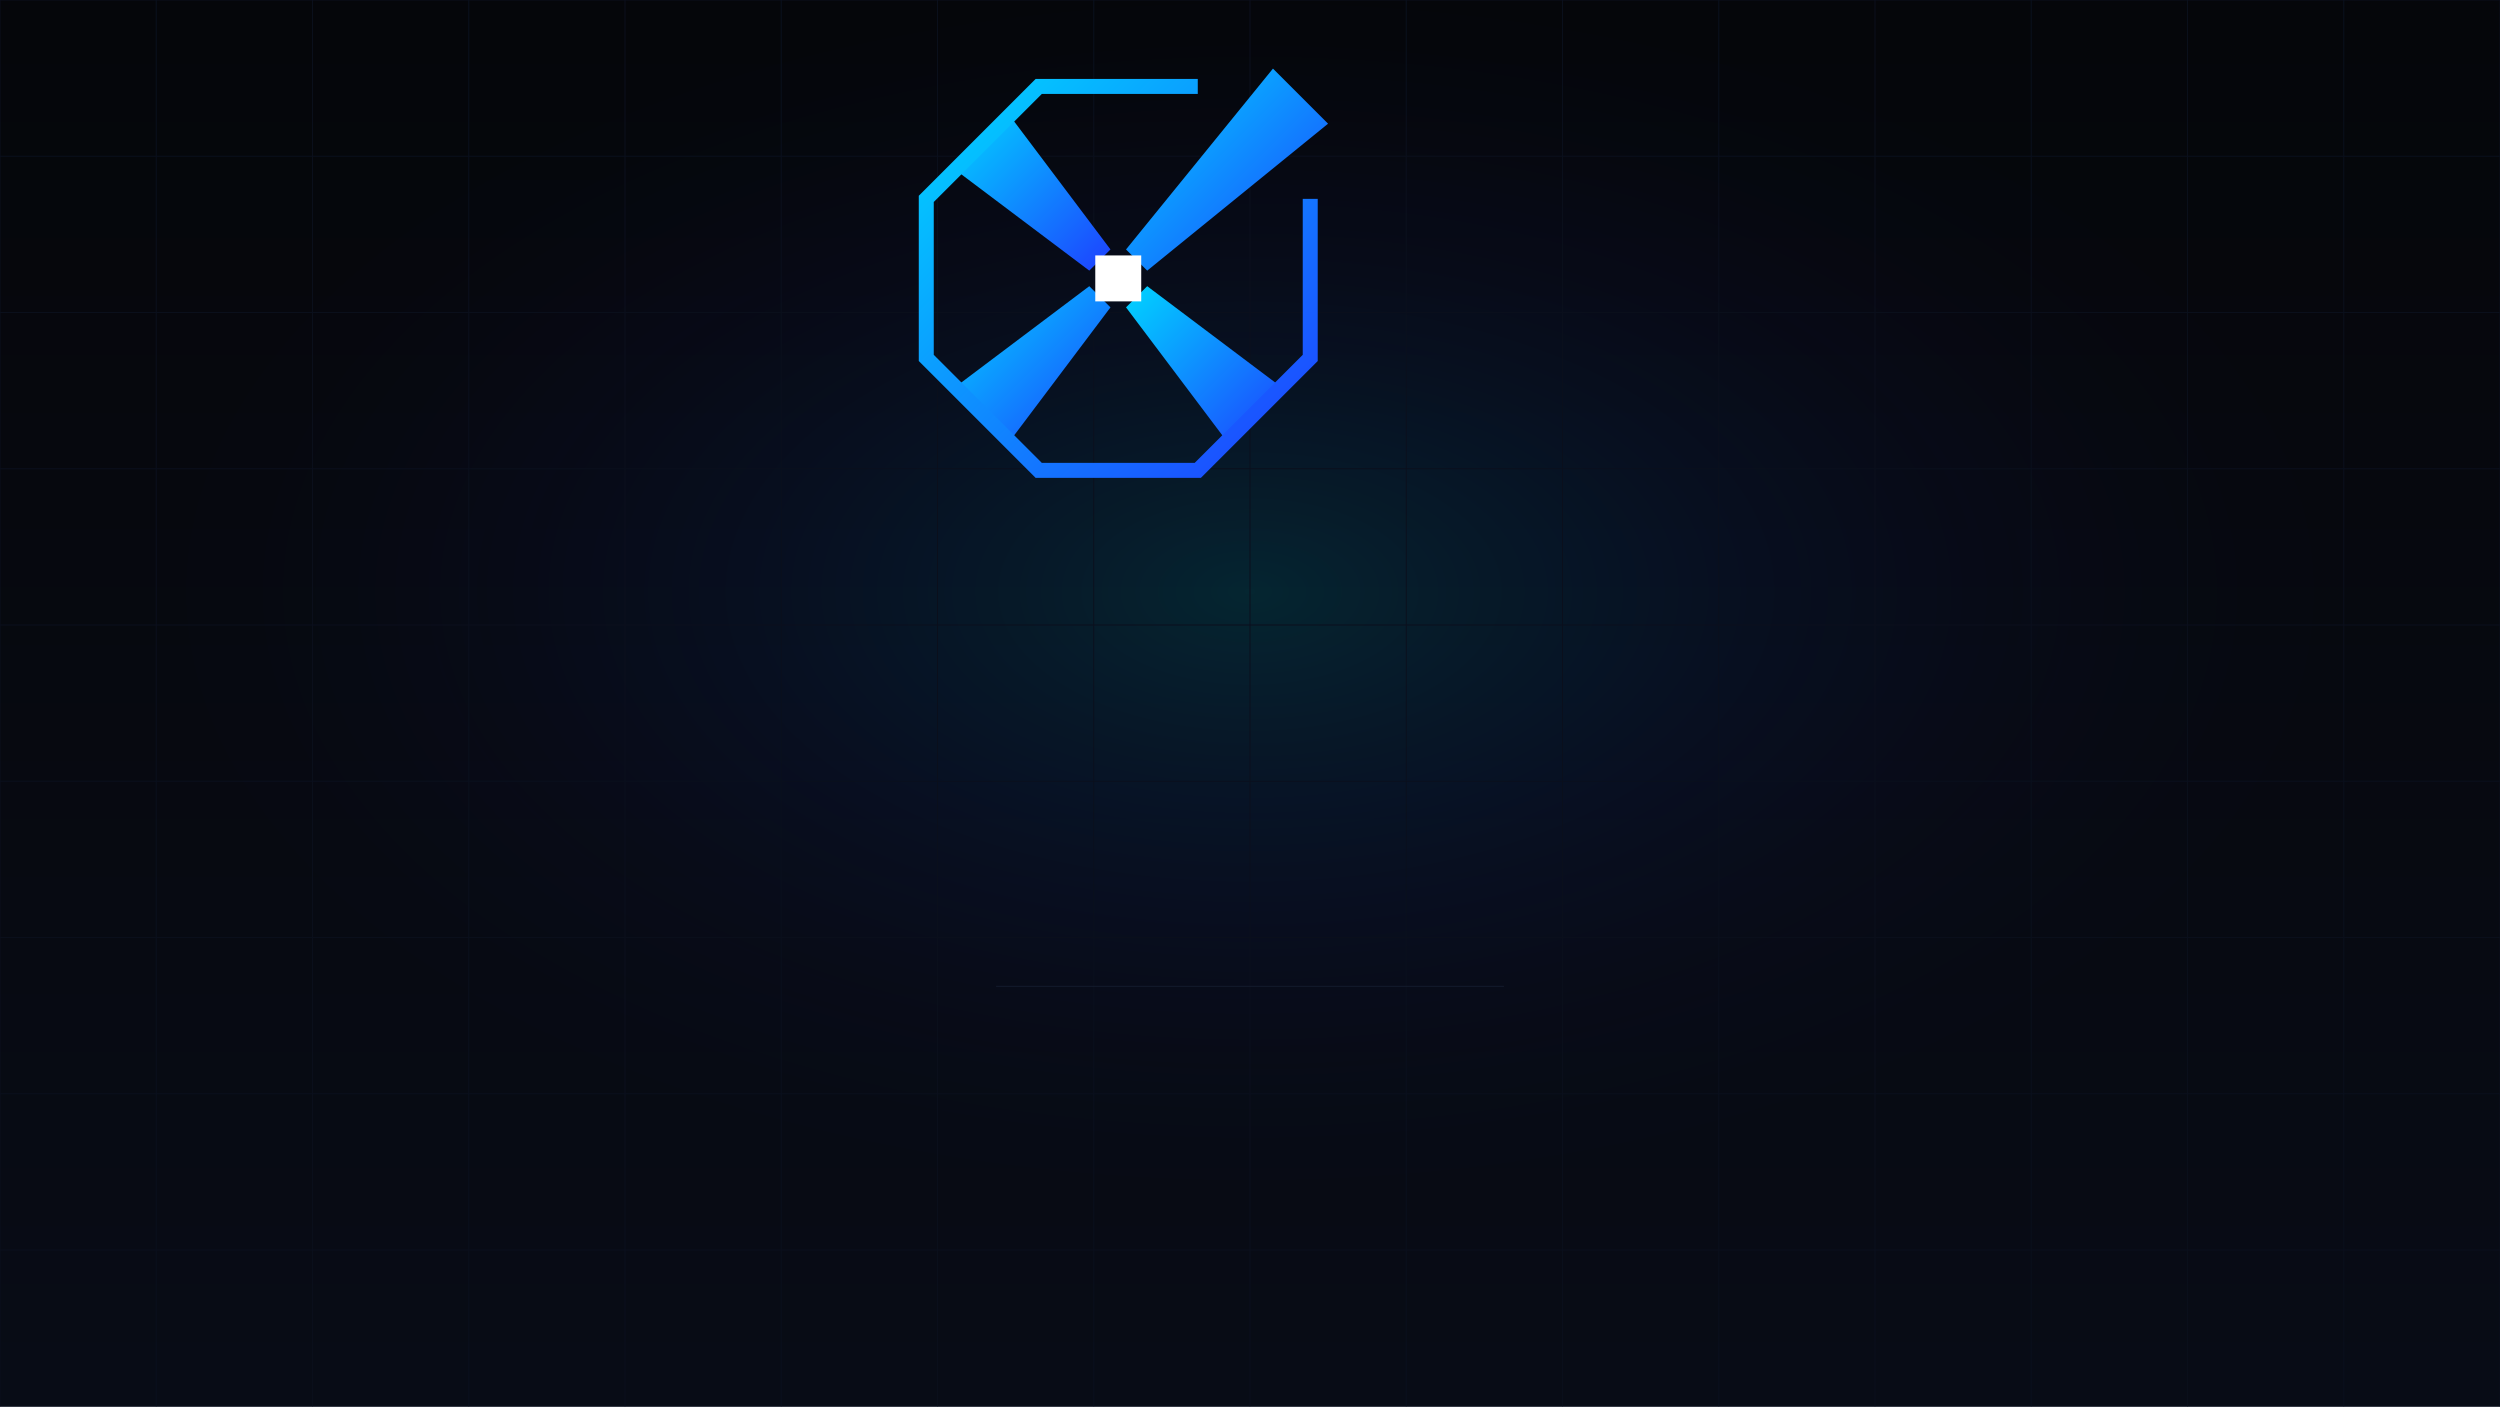
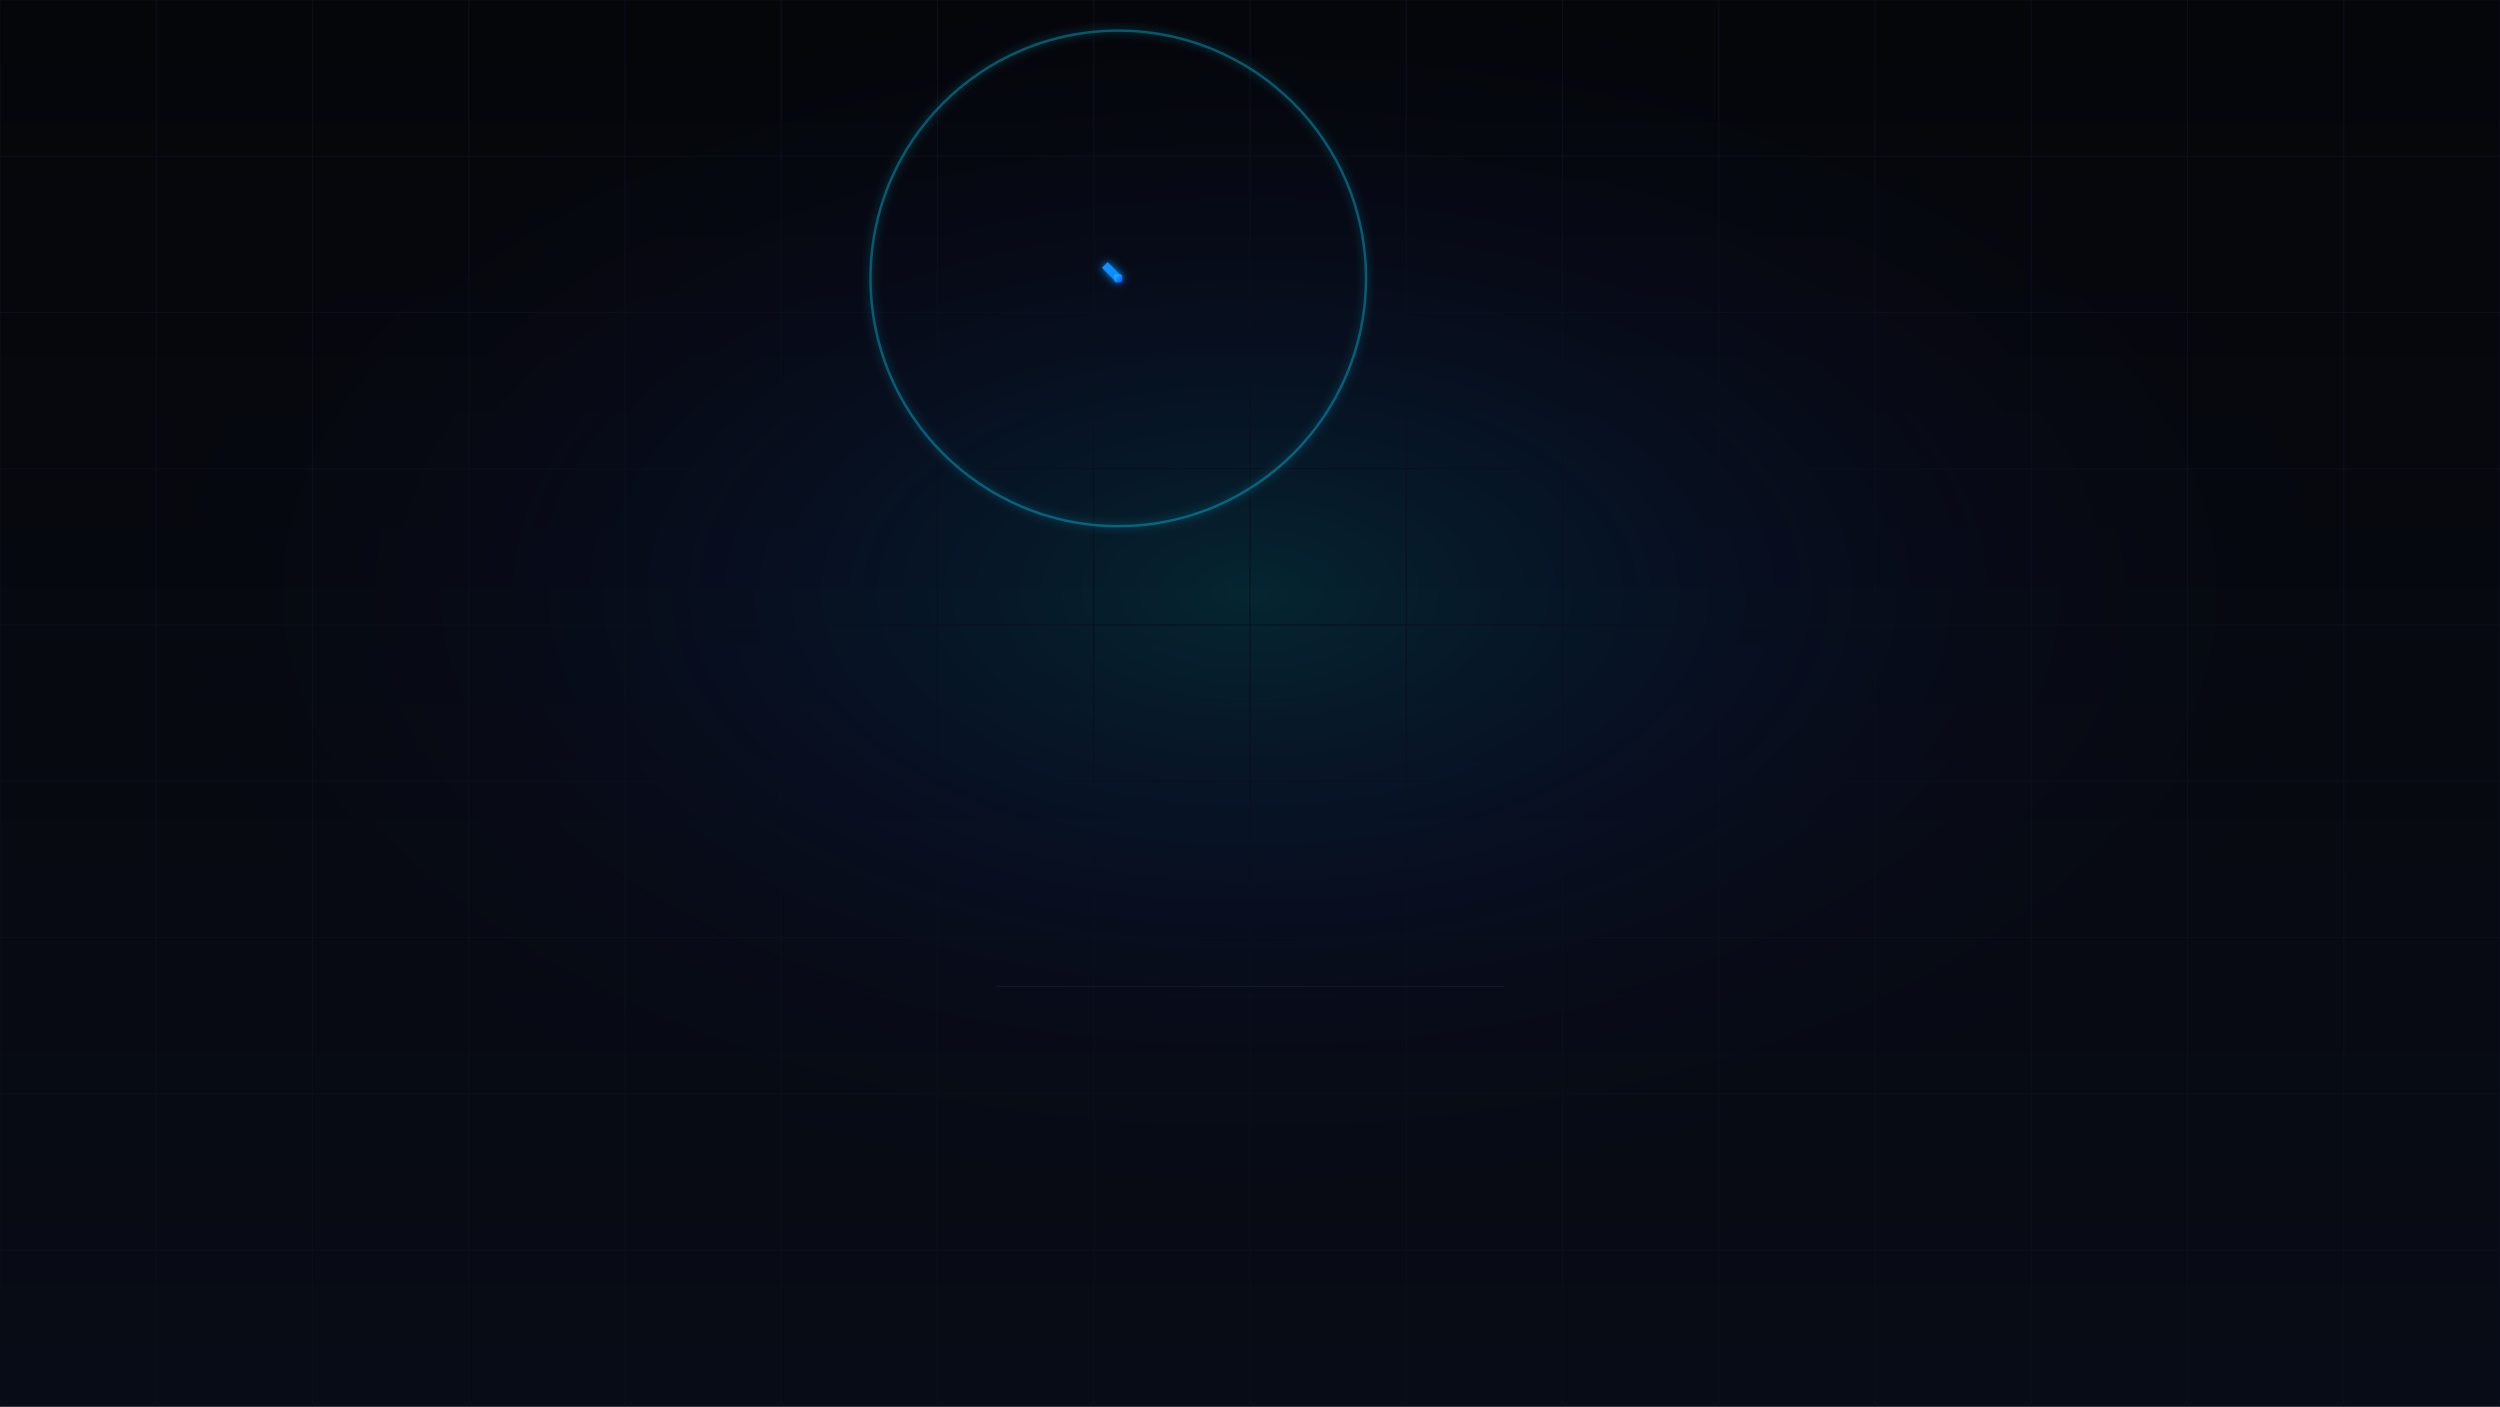
<svg xmlns="http://www.w3.org/2000/svg" viewBox="0 0 2560 1440">
  <defs>
    <radialGradient id="wallGlow" cx="50%" cy="42%" r="46%">
      <stop offset="0%" stop-color="#00D5FF" stop-opacity="0.14" />
      <stop offset="60%" stop-color="#1E40FF" stop-opacity="0.04" />
      <stop offset="100%" stop-color="#05060A" stop-opacity="0" />
    </radialGradient>
    <linearGradient id="wallBg" x1="0%" y1="0%" x2="0%" y2="100%">
      <stop offset="0%" stop-color="#05060A" />
      <stop offset="100%" stop-color="#080C16" />
    </linearGradient>
  </defs>
  <rect width="2560" height="1440" fill="url(#wallBg)" />
  <rect width="2560" height="1440" fill="url(#wallGlow)" />
  <line x1="0" y1="0" x2="0" y2="1440" stroke="#0A0F1C" stroke-width="1" />
  <line x1="160" y1="0" x2="160" y2="1440" stroke="#0A0F1C" stroke-width="1" />
  <line x1="320" y1="0" x2="320" y2="1440" stroke="#0A0F1C" stroke-width="1" />
  <line x1="480" y1="0" x2="480" y2="1440" stroke="#0A0F1C" stroke-width="1" />
  <line x1="640" y1="0" x2="640" y2="1440" stroke="#0A0F1C" stroke-width="1" />
  <line x1="800" y1="0" x2="800" y2="1440" stroke="#0A0F1C" stroke-width="1" />
  <line x1="960" y1="0" x2="960" y2="1440" stroke="#0A0F1C" stroke-width="1" />
  <line x1="1120" y1="0" x2="1120" y2="1440" stroke="#0A0F1C" stroke-width="1" />
  <line x1="1280" y1="0" x2="1280" y2="1440" stroke="#0A0F1C" stroke-width="1" />
  <line x1="1440" y1="0" x2="1440" y2="1440" stroke="#0A0F1C" stroke-width="1" />
  <line x1="1600" y1="0" x2="1600" y2="1440" stroke="#0A0F1C" stroke-width="1" />
  <line x1="1760" y1="0" x2="1760" y2="1440" stroke="#0A0F1C" stroke-width="1" />
  <line x1="1920" y1="0" x2="1920" y2="1440" stroke="#0A0F1C" stroke-width="1" />
  <line x1="2080" y1="0" x2="2080" y2="1440" stroke="#0A0F1C" stroke-width="1" />
  <line x1="2240" y1="0" x2="2240" y2="1440" stroke="#0A0F1C" stroke-width="1" />
  <line x1="2400" y1="0" x2="2400" y2="1440" stroke="#0A0F1C" stroke-width="1" />
  <line x1="2560" y1="0" x2="2560" y2="1440" stroke="#0A0F1C" stroke-width="1" />
  <line x1="0" y1="0" x2="2560" y2="0" stroke="#0A0F1C" stroke-width="1" />
  <line x1="0" y1="160" x2="2560" y2="160" stroke="#0A0F1C" stroke-width="1" />
  <line x1="0" y1="320" x2="2560" y2="320" stroke="#0A0F1C" stroke-width="1" />
  <line x1="0" y1="480" x2="2560" y2="480" stroke="#0A0F1C" stroke-width="1" />
  <line x1="0" y1="640" x2="2560" y2="640" stroke="#0A0F1C" stroke-width="1" />
  <line x1="0" y1="800" x2="2560" y2="800" stroke="#0A0F1C" stroke-width="1" />
  <line x1="0" y1="960" x2="2560" y2="960" stroke="#0A0F1C" stroke-width="1" />
  <line x1="0" y1="1120" x2="2560" y2="1120" stroke="#0A0F1C" stroke-width="1" />
  <line x1="0" y1="1280" x2="2560" y2="1280" stroke="#0A0F1C" stroke-width="1" />
  <line x1="0" y1="1440" x2="2560" y2="1440" stroke="#0A0F1C" stroke-width="1" />
  <g transform="translate(1280.0, 420) scale(1.55)">
    <g transform="translate(-256,-256) scale(0.66)">
      <svg viewBox="0 0 512 512" width="512" height="512">
        <defs>
-           <linearGradient id="ringGrad" x1="0%" y1="0%" x2="100%" y2="100%">
+           <linearGradient id="markGrad" x1="0%" y1="0%" x2="100%" y2="100%">
            <stop offset="0%" stop-color="#00D5FF" />
            <stop offset="100%" stop-color="#1E40FF" />
          </linearGradient>
-           <linearGradient id="rayGrad" x1="0%" y1="0%" x2="100%" y2="100%">
+           <linearGradient id="ringGrad" x1="0%" y1="0%" x2="100%" y2="100%">
            <stop offset="0%" stop-color="#00D5FF" />
-             <stop offset="100%" stop-color="#1E40FF" />
+             <stop offset="100%" stop-color="#1E40FF" stop-opacity="0.6" />
          </linearGradient>
+           <filter id="glow" x="-50%" y="-50%" width="200%" height="200%">
+             <feGaussianBlur stdDeviation="4" result="blur" />
+             <feMerge>
+               <feMergeNode in="blur" />
+               <feMergeNode in="SourceGraphic" />
+             </feMerge>
+           </filter>
        </defs>
        <g transform="scale(1.0)">
-           <g id="ownex-mark">
-             <polygon points="263.78,227.01 410.86,45.99 466.01,101.14 284.99,248.22" fill="url(#rayGrad)" fill-opacity="1" />
-             <polygon points="248.22,284.99 144.98,422.17 89.83,367.02 227.01,263.78" fill="url(#rayGrad)" fill-opacity="1" />
-             <polygon points="227.01,248.22 89.83,144.98 144.98,89.83 248.22,227.01" fill="url(#rayGrad)" fill-opacity="1" />
-             <polygon points="284.99,263.78 422.17,367.02 367.02,422.17 263.78,284.99" fill="url(#rayGrad)" fill-opacity="1" />
-             <path d="M 335.60 63.83 L 176.40 63.83 L 63.83 176.40 L 63.83 335.60 L 176.40 448.17 L 335.60 448.17 L 448.17 335.60 L 448.17 176.40" fill="none" stroke="url(#ringGrad)" stroke-width="15.0" stroke-linejoin="miter" />
-             <rect x="233.0" y="233.0" width="46.0" height="46.0" fill="#FFFFFF" />
+           <g id="ownex-mark" filter="url(#glow)">
+             <path d="M 410.9 101.1 L 384.0 128.0 L 258.8 253.2 L 245.4 239.7 L 239.7 245.4 L 253.2 258.8 L 128.0 384.0 L 101.1 410.9 Z" fill="url(#markGrad)" />
+             <path d="M 410.9 101.1 L 384.0 128.0 L 258.8 253.2 L 272.3 239.7 L 266.6 245.4 L 253.2 258.8 L 128.0 384.0 L 101.1 410.9 Z" fill="url(#markGrad)" />
+             <circle cx="256.0" cy="256.0" r="248" fill="none" stroke="#00D5FF" stroke-width="2.5" opacity="0.35" />
+             <rect x="252.0" y="252.0" width="8" height="8" rx="2" fill="url(#markGrad)" />
          </g>
        </g>
      </svg>
    </g>
  </g>
  <line x1="1020.0" y1="1010" x2="1540.0" y2="1010" stroke="#141B2C" stroke-width="1" />
</svg>
